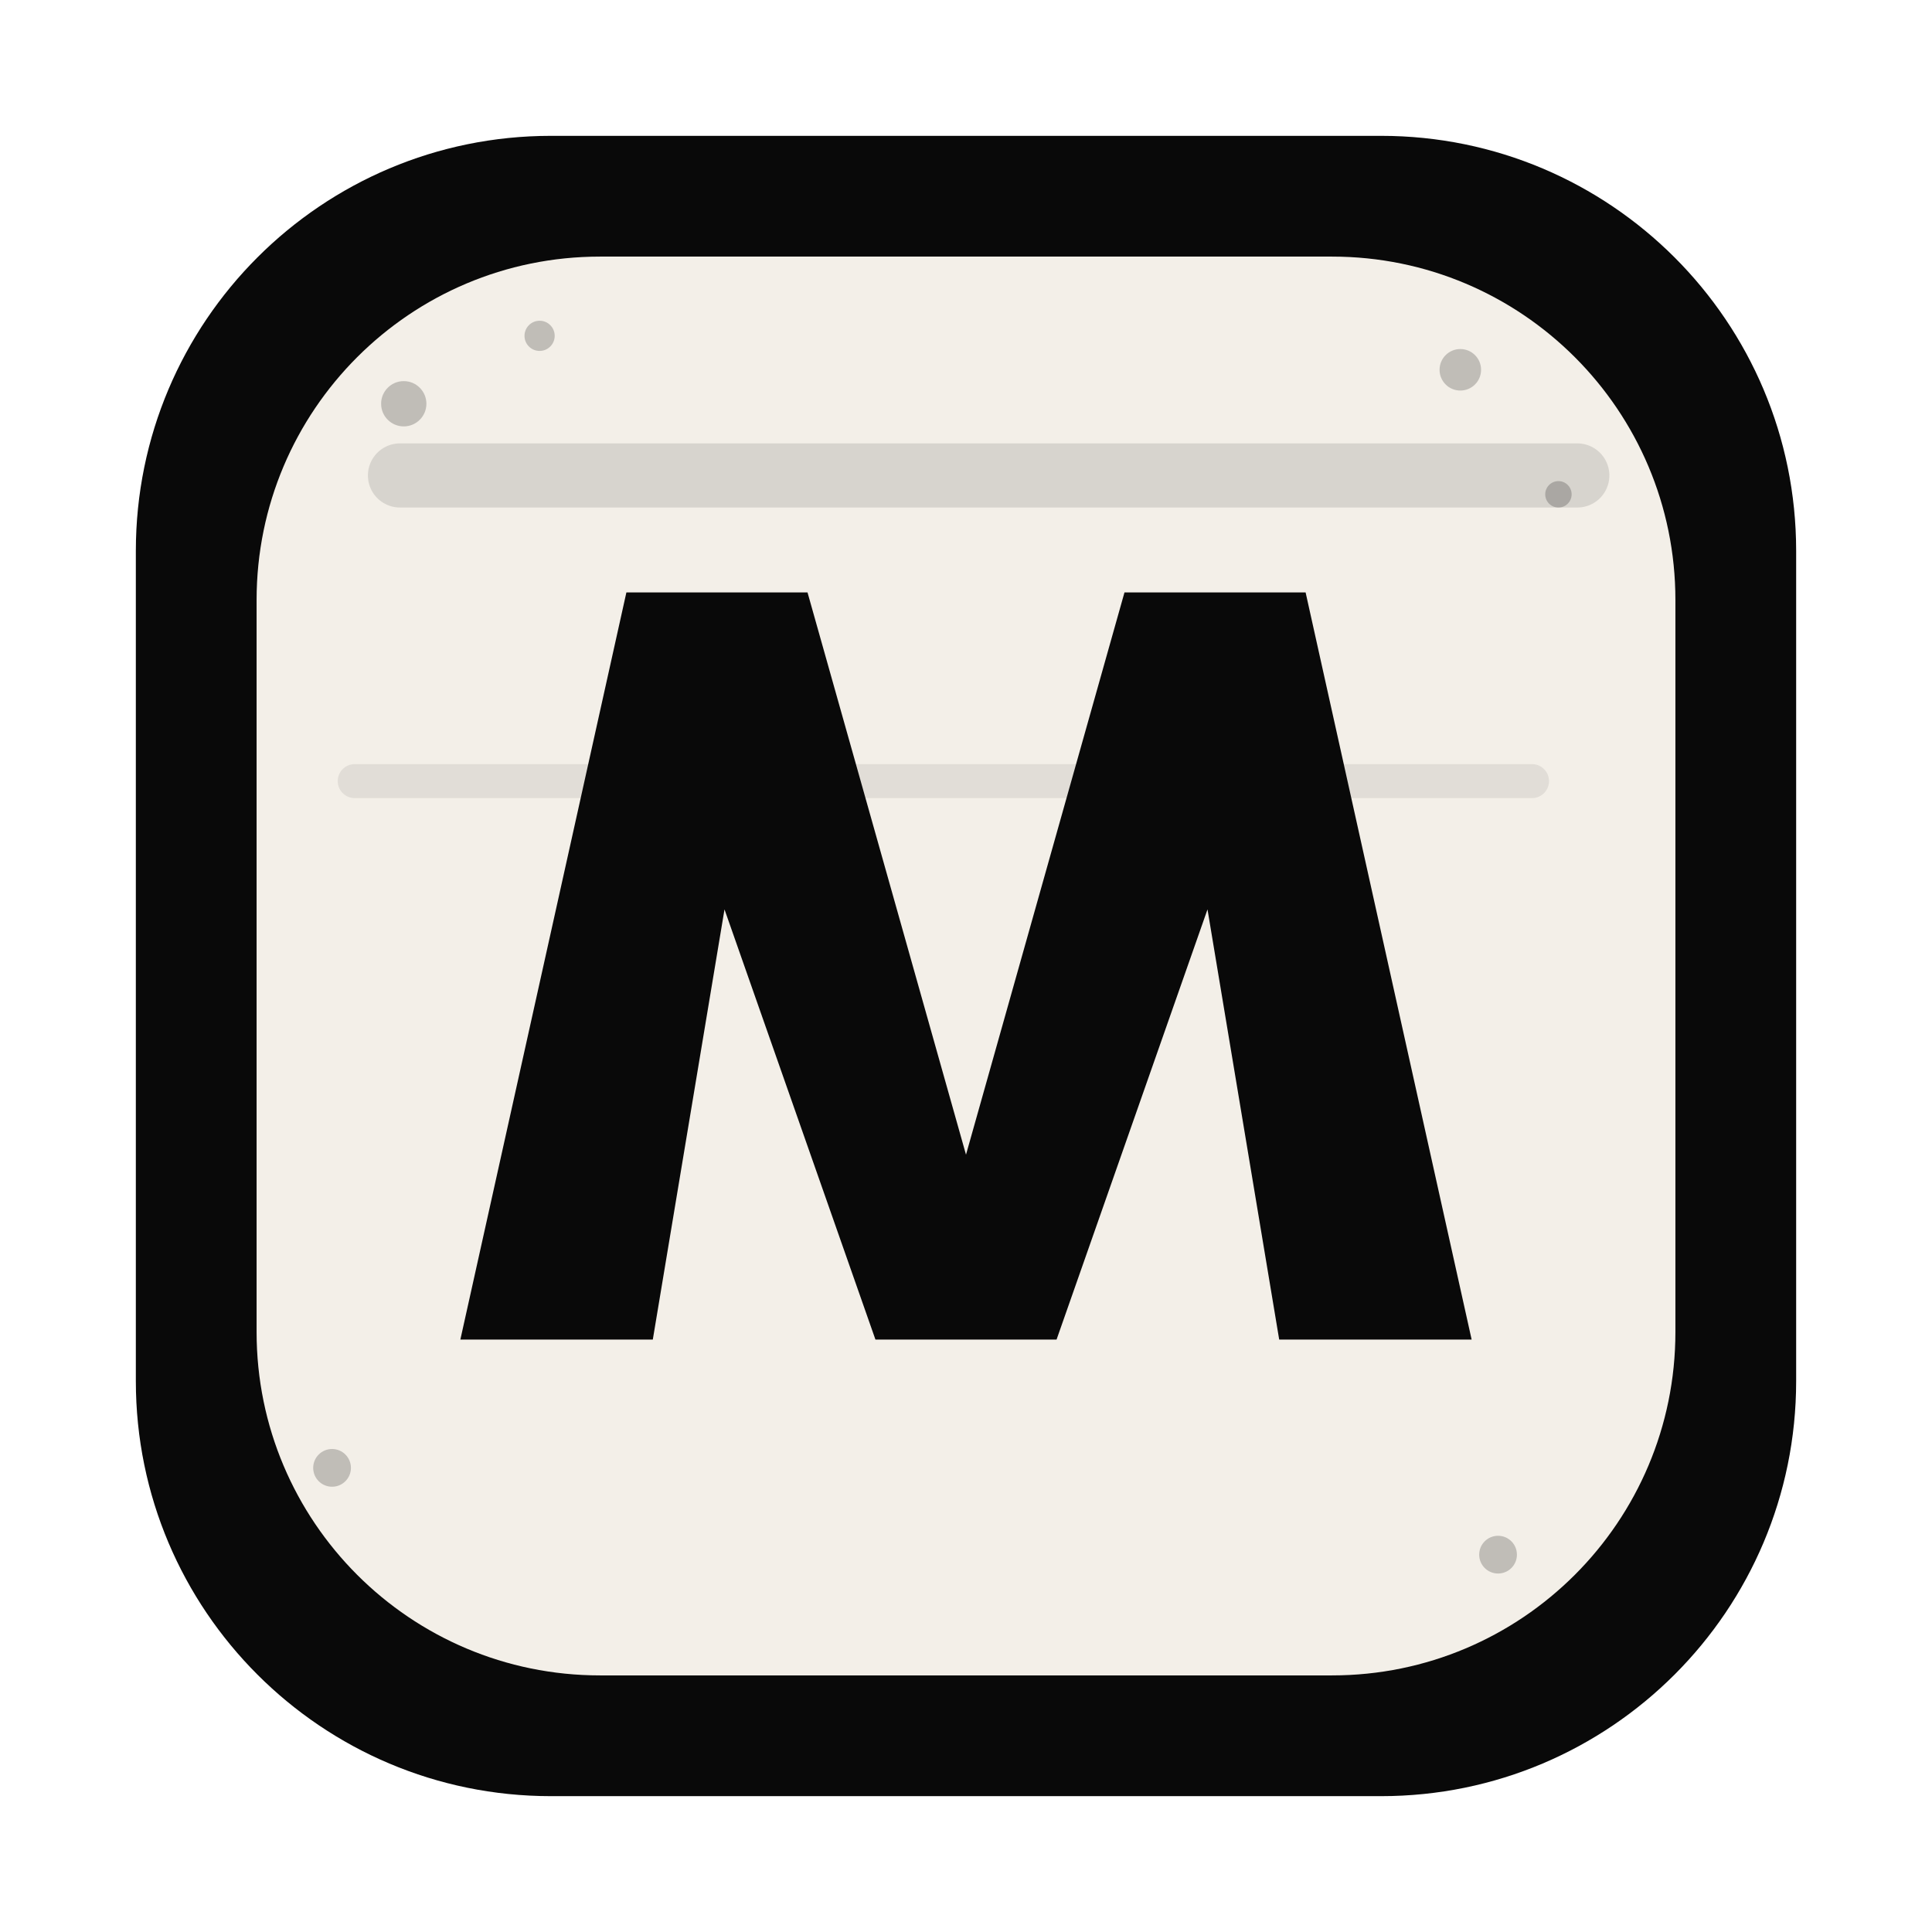
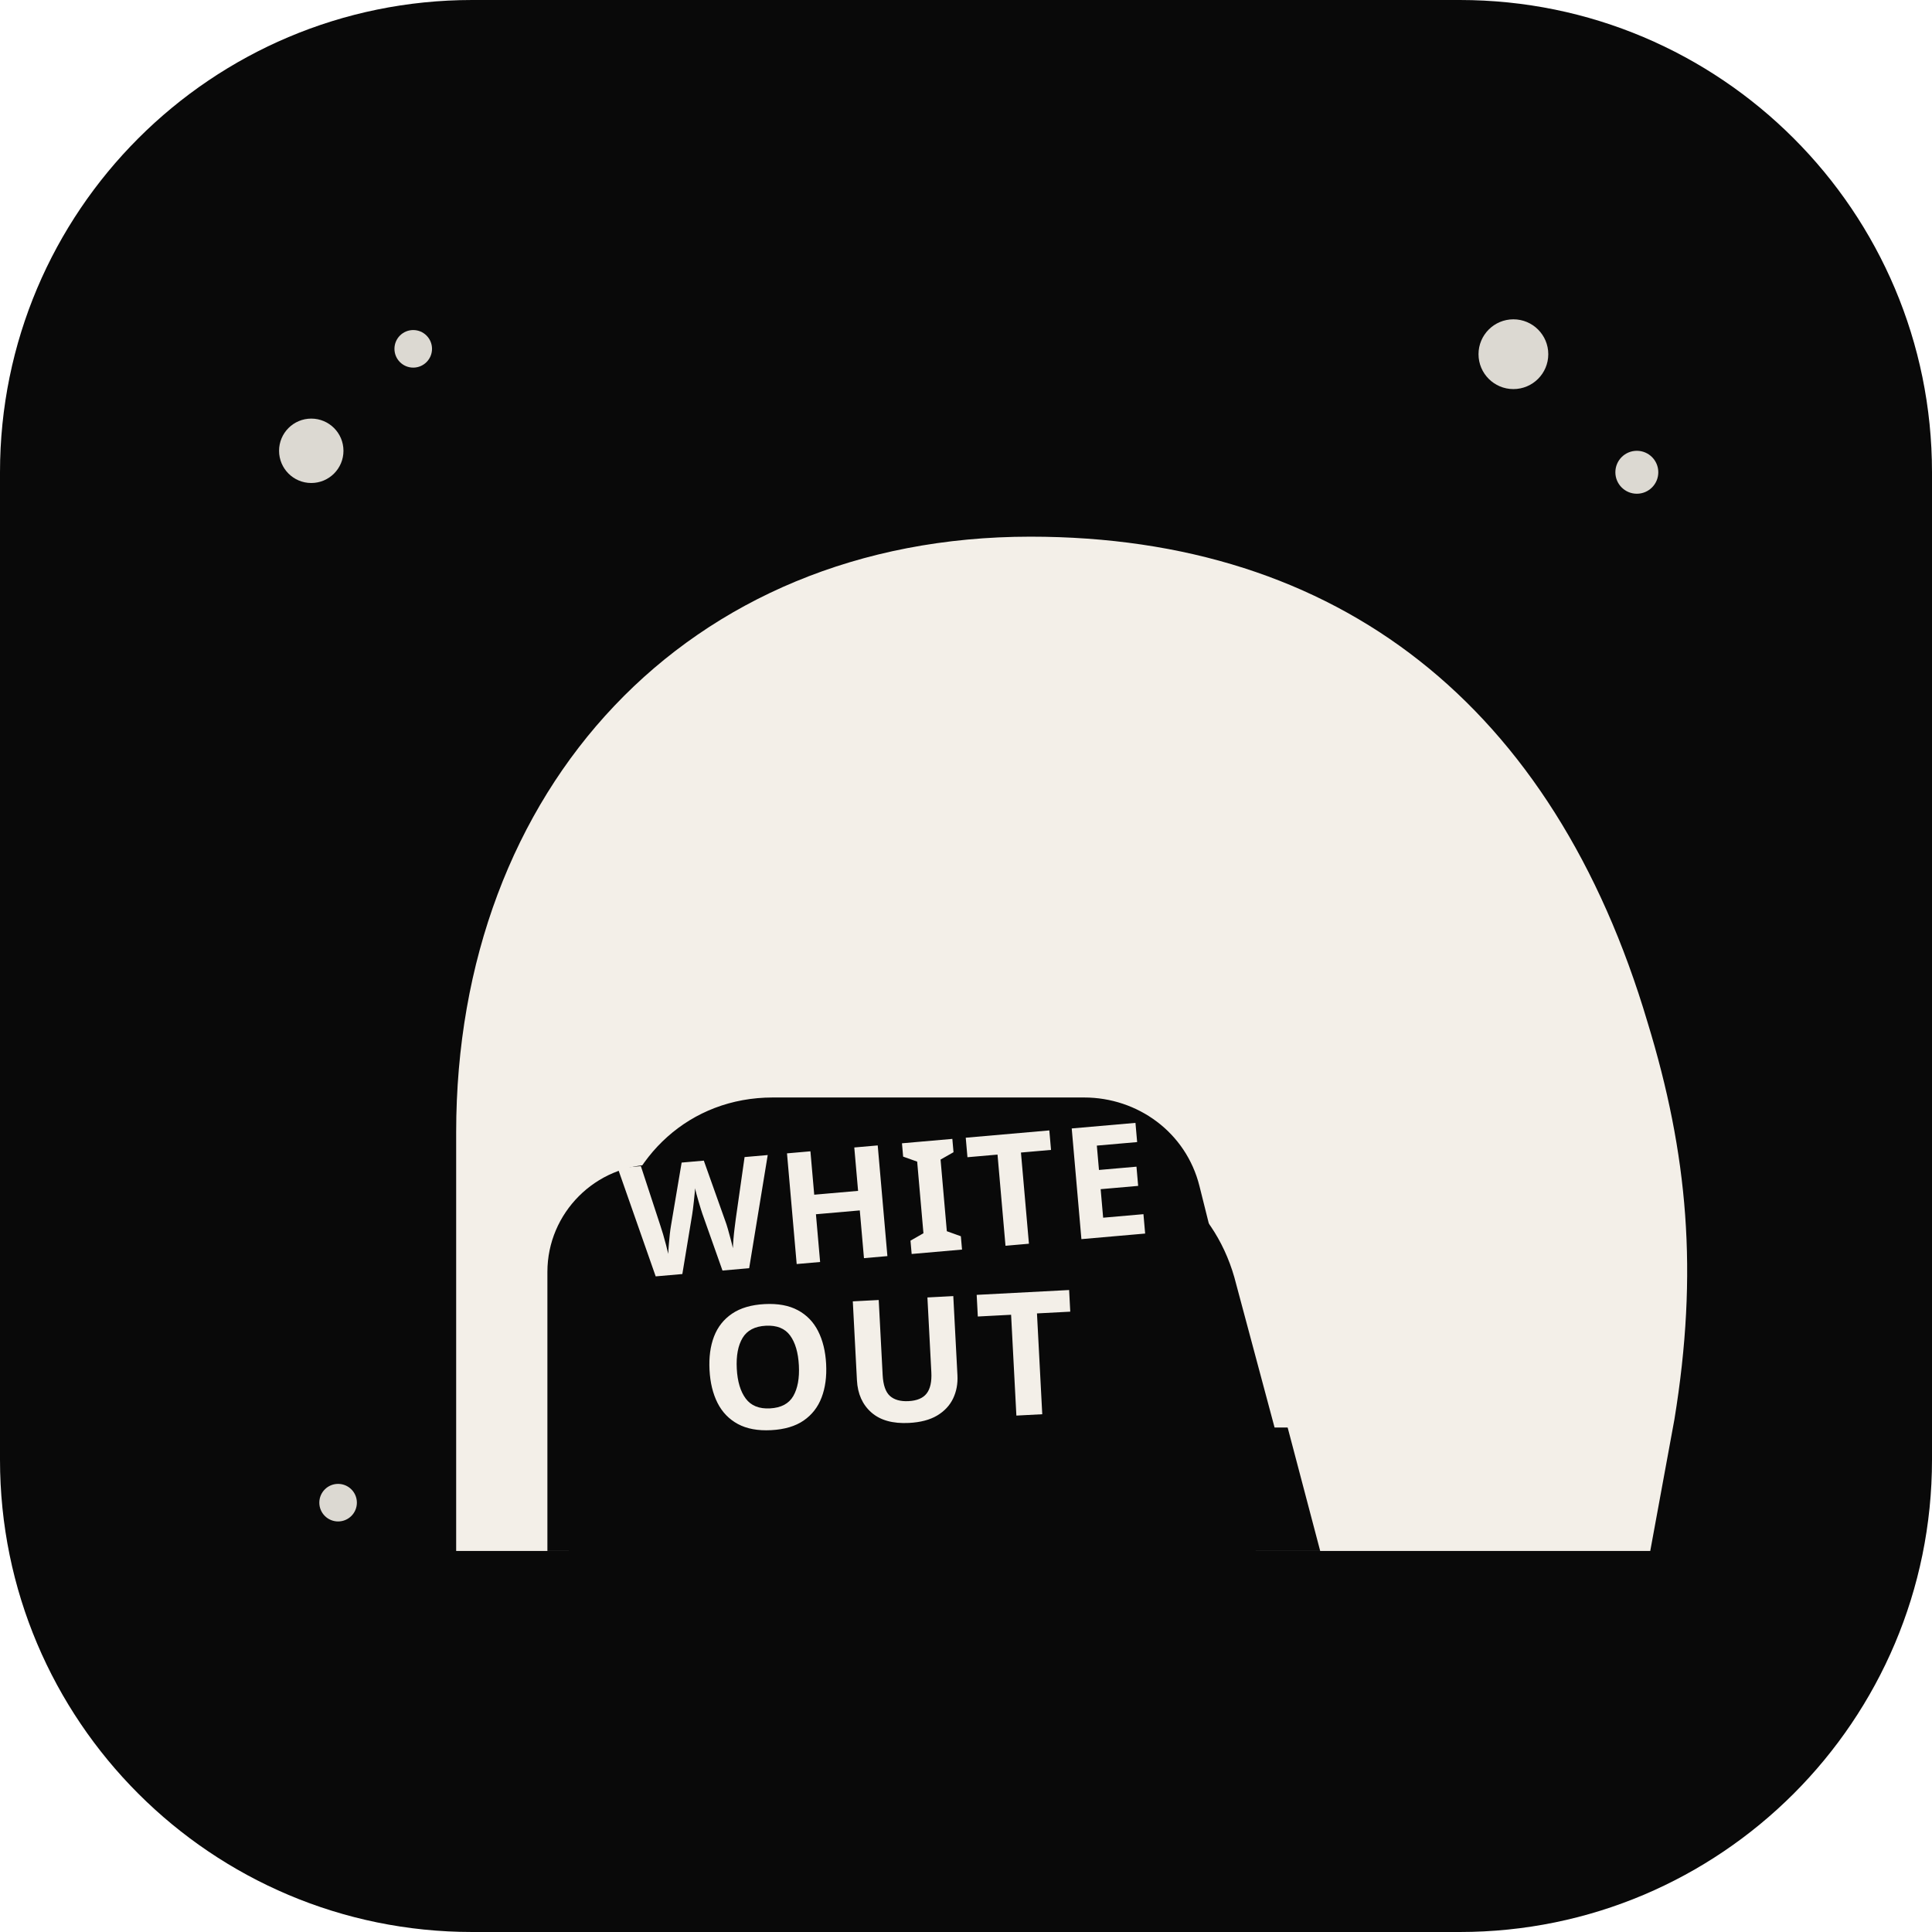
- <svg xmlns="http://www.w3.org/2000/svg" width="512" height="512" viewBox="0 0 1024 1024" role="img" aria-label="Whiteout">
-   <rect x="72" y="72" width="880" height="880" rx="220" fill="#090909" />
-   <rect x="136" y="136" width="752" height="752" rx="182" fill="#f3efe8" />
-   <path d="M244 710 L332 314 L428 314 L512 612 L596 314 L692 314 L780 710 L678 710 L640 482 L560 710 L464 710 L384 482 L346 710 Z" fill="#090909" />
-   <path d="M212 252 L836 252" stroke="#090909" stroke-width="34" stroke-linecap="round" opacity="0.12" />
-   <path d="M188 414 L812 414" stroke="#090909" stroke-width="18" stroke-linecap="round" opacity="0.08" />
-   <g fill="#090909" opacity="0.22">
-     <circle cx="214" cy="214" r="12" />
-     <circle cx="286" cy="178" r="8" />
-     <circle cx="774" cy="196" r="11" />
-     <circle cx="826" cy="262" r="7" />
-     <circle cx="176" cy="778" r="10" />
-     <circle cx="794" cy="824" r="10" />
+ <svg xmlns="http://www.w3.org/2000/svg" width="720" height="720" viewBox="0 0 720 720" role="img" aria-label="Whiteout helmet mark">
+   <rect width="720" height="720" rx="176" fill="#090909" />
+   <g fill="#f3efe8" opacity="0.9">
+     <circle cx="116" cy="168" r="12" />
+     <circle cx="154" cy="130" r="7" />
+     <circle cx="564" cy="132" r="13" />
+     <circle cx="610" cy="176" r="8" />
+     <circle cx="126" cy="560" r="7" />
+     <circle cx="590" cy="556" r="9" />
  </g>
+   <path d="M170 422c0-128 86-222 214-222 115 0 195 63 230 181 15 49 19 93 10 148l-9 49H468l-17-70c-7-28-29-47-56-47H270c-33 0-58 26-58 58v59h-42V422Z" fill="#f3efe8" />
+   <path d="M204 474c0-22 18-40 40-40h176c20 0 38 14 43 34l29 110H204V474Z" fill="#090909" />
+   <path d="M266 364h212c25 0 53 12 73 33l34 35h-98c-12 0-24-5-31-14l-20-22c-7-8-18-12-29-12H250l16-20Z" fill="#f3efe8" />
+   <path d="M280 401h126c19 0 37 8 50 22l19 22c4 4 8 6 13 6h118l-14 81H475l-15-56c-8-28-32-46-60-46H280c-9 0-18 2-26 6l26-35Z" fill="#f3efe8" />
+   <path d="M258 409h146c20 0 38 13 43 33l12 48H224l5-30c5-29 28-51 59-51Z" fill="#090909" />
+   <text x="332" y="468" fill="#f3efe8" font-family="'Arial Black', 'Impact', sans-serif" font-size="58" font-weight="900" letter-spacing="2" text-anchor="middle" transform="rotate(-5 332 468)">WHITE</text>
+   <text x="332" y="530" fill="#f3efe8" font-family="'Arial Black', 'Impact', sans-serif" font-size="64" font-weight="900" letter-spacing="2" text-anchor="middle" transform="rotate(-3 332 530)">OUT</text>
</svg>
